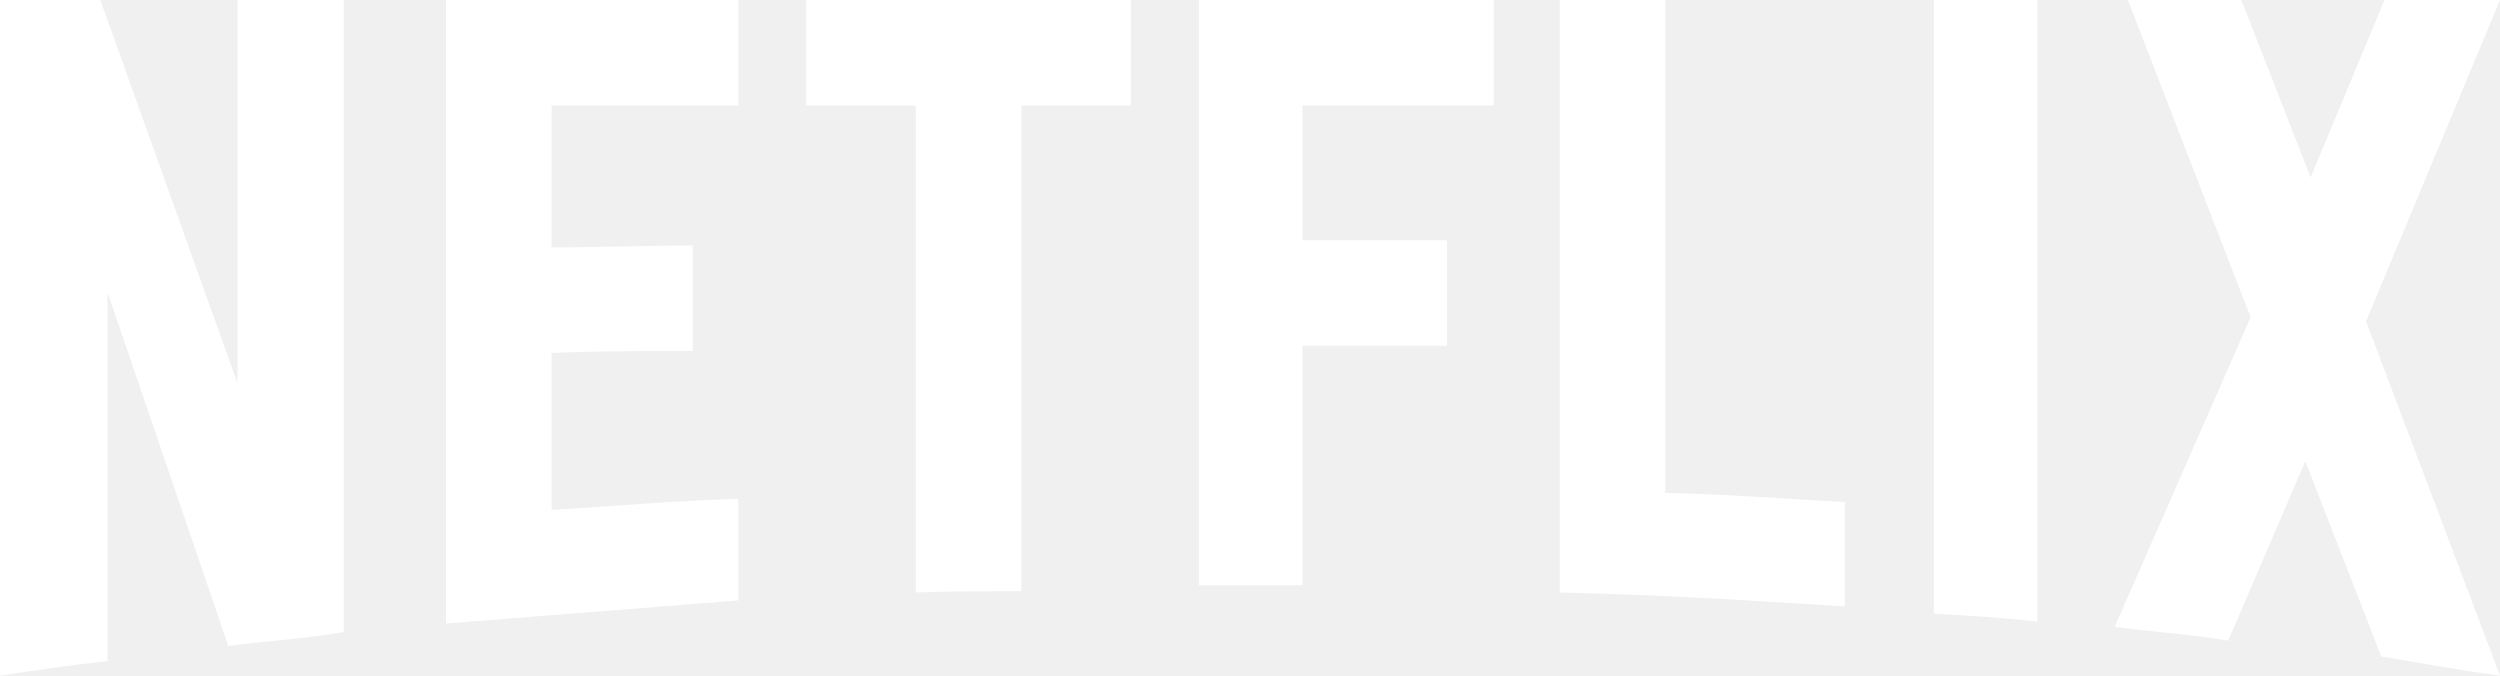
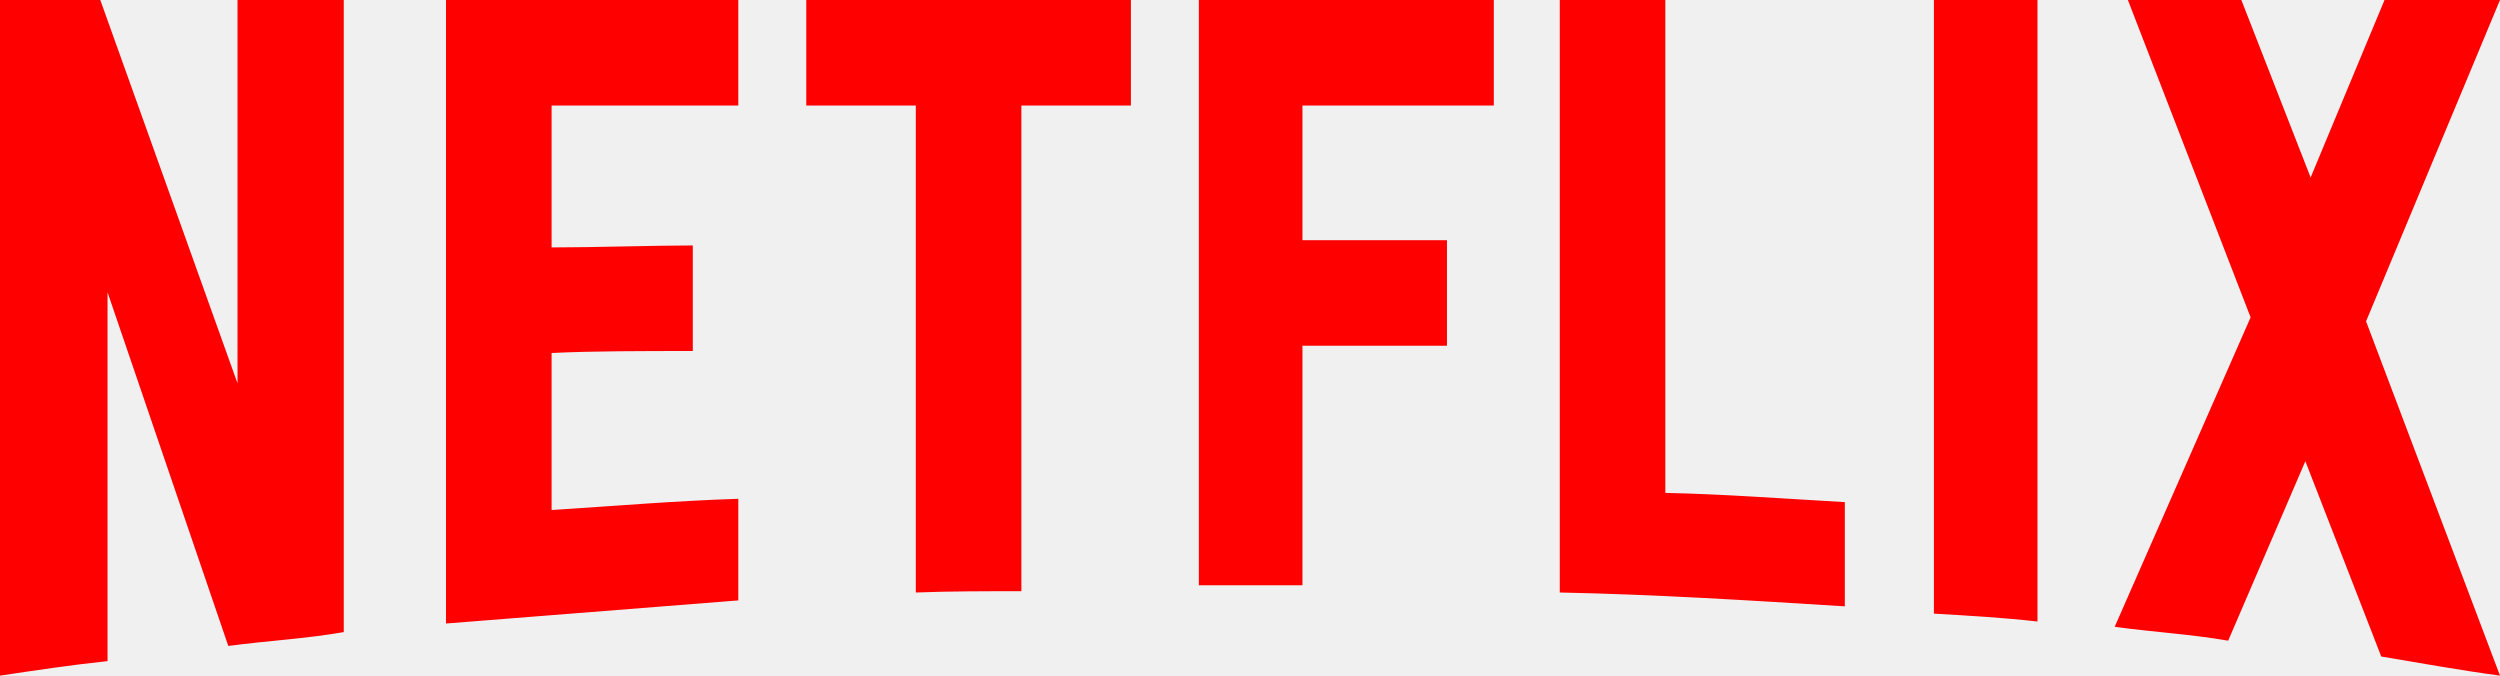
<svg xmlns="http://www.w3.org/2000/svg" width="111" height="30" viewBox="0 0 111 30" fill="none">
-   <path d="M15.263 28.065C13.593 28.358 11.894 28.446 10.136 28.68L4.775 12.978V29.354C3.105 29.53 1.582 29.764 0 29.998V0H4.453L10.546 17.021V0H15.263V28.065ZM24.491 10.986C26.307 10.986 29.09 10.898 30.76 10.898V15.585C28.68 15.585 26.249 15.585 24.491 15.673V22.645C27.245 22.47 29.998 22.235 32.781 22.147V26.658L19.803 27.684V0H32.781V4.687H24.491V10.986ZM50.212 4.687H45.349V26.249C43.767 26.249 42.185 26.249 40.662 26.307V4.687H35.799V0H50.212L50.212 4.687ZM57.829 10.664H64.245V15.351H57.829V25.985H53.229V0H66.325V4.687H57.829V10.664ZM73.941 21.884C76.607 21.942 79.302 22.147 81.91 22.294V26.922C77.721 26.659 73.531 26.395 69.254 26.307V0H73.941V21.884ZM85.865 27.245C87.359 27.333 88.941 27.421 90.464 27.596V0H85.865V27.245ZM111 0L105.053 14.267L111 29.998C109.242 29.764 107.484 29.442 105.727 29.149L102.358 20.477L98.931 28.446C97.231 28.153 95.591 28.065 93.892 27.83L99.927 14.091L94.478 0H99.516L102.592 7.88L105.873 0H111V0Z" fill="#ffffff" />
+   <path d="M15.263 28.065C13.593 28.358 11.894 28.446 10.136 28.68L4.775 12.978V29.354C3.105 29.53 1.582 29.764 0 29.998V0H4.453L10.546 17.021V0H15.263V28.065ZM24.491 10.986C26.307 10.986 29.09 10.898 30.76 10.898V15.585C28.68 15.585 26.249 15.585 24.491 15.673V22.645C27.245 22.47 29.998 22.235 32.781 22.147V26.658L19.803 27.684V0H32.781V4.687H24.491V10.986ZM50.212 4.687H45.349V26.249C43.767 26.249 42.185 26.249 40.662 26.307V4.687H35.799V0H50.212L50.212 4.687ZM57.829 10.664H64.245V15.351H57.829V25.985H53.229V0H66.325V4.687H57.829V10.664ZM73.941 21.884C76.607 21.942 79.302 22.147 81.91 22.294V26.922C77.721 26.659 73.531 26.395 69.254 26.307V0H73.941V21.884ZM85.865 27.245C87.359 27.333 88.941 27.421 90.464 27.596V0H85.865V27.245ZM111 0L105.053 14.267L111 29.998C109.242 29.764 107.484 29.442 105.727 29.149L102.358 20.477L98.931 28.446C97.231 28.153 95.591 28.065 93.892 27.83L99.927 14.091L94.478 0H99.516L102.592 7.88L105.873 0H111V0Z" fill="red" />
</svg>
